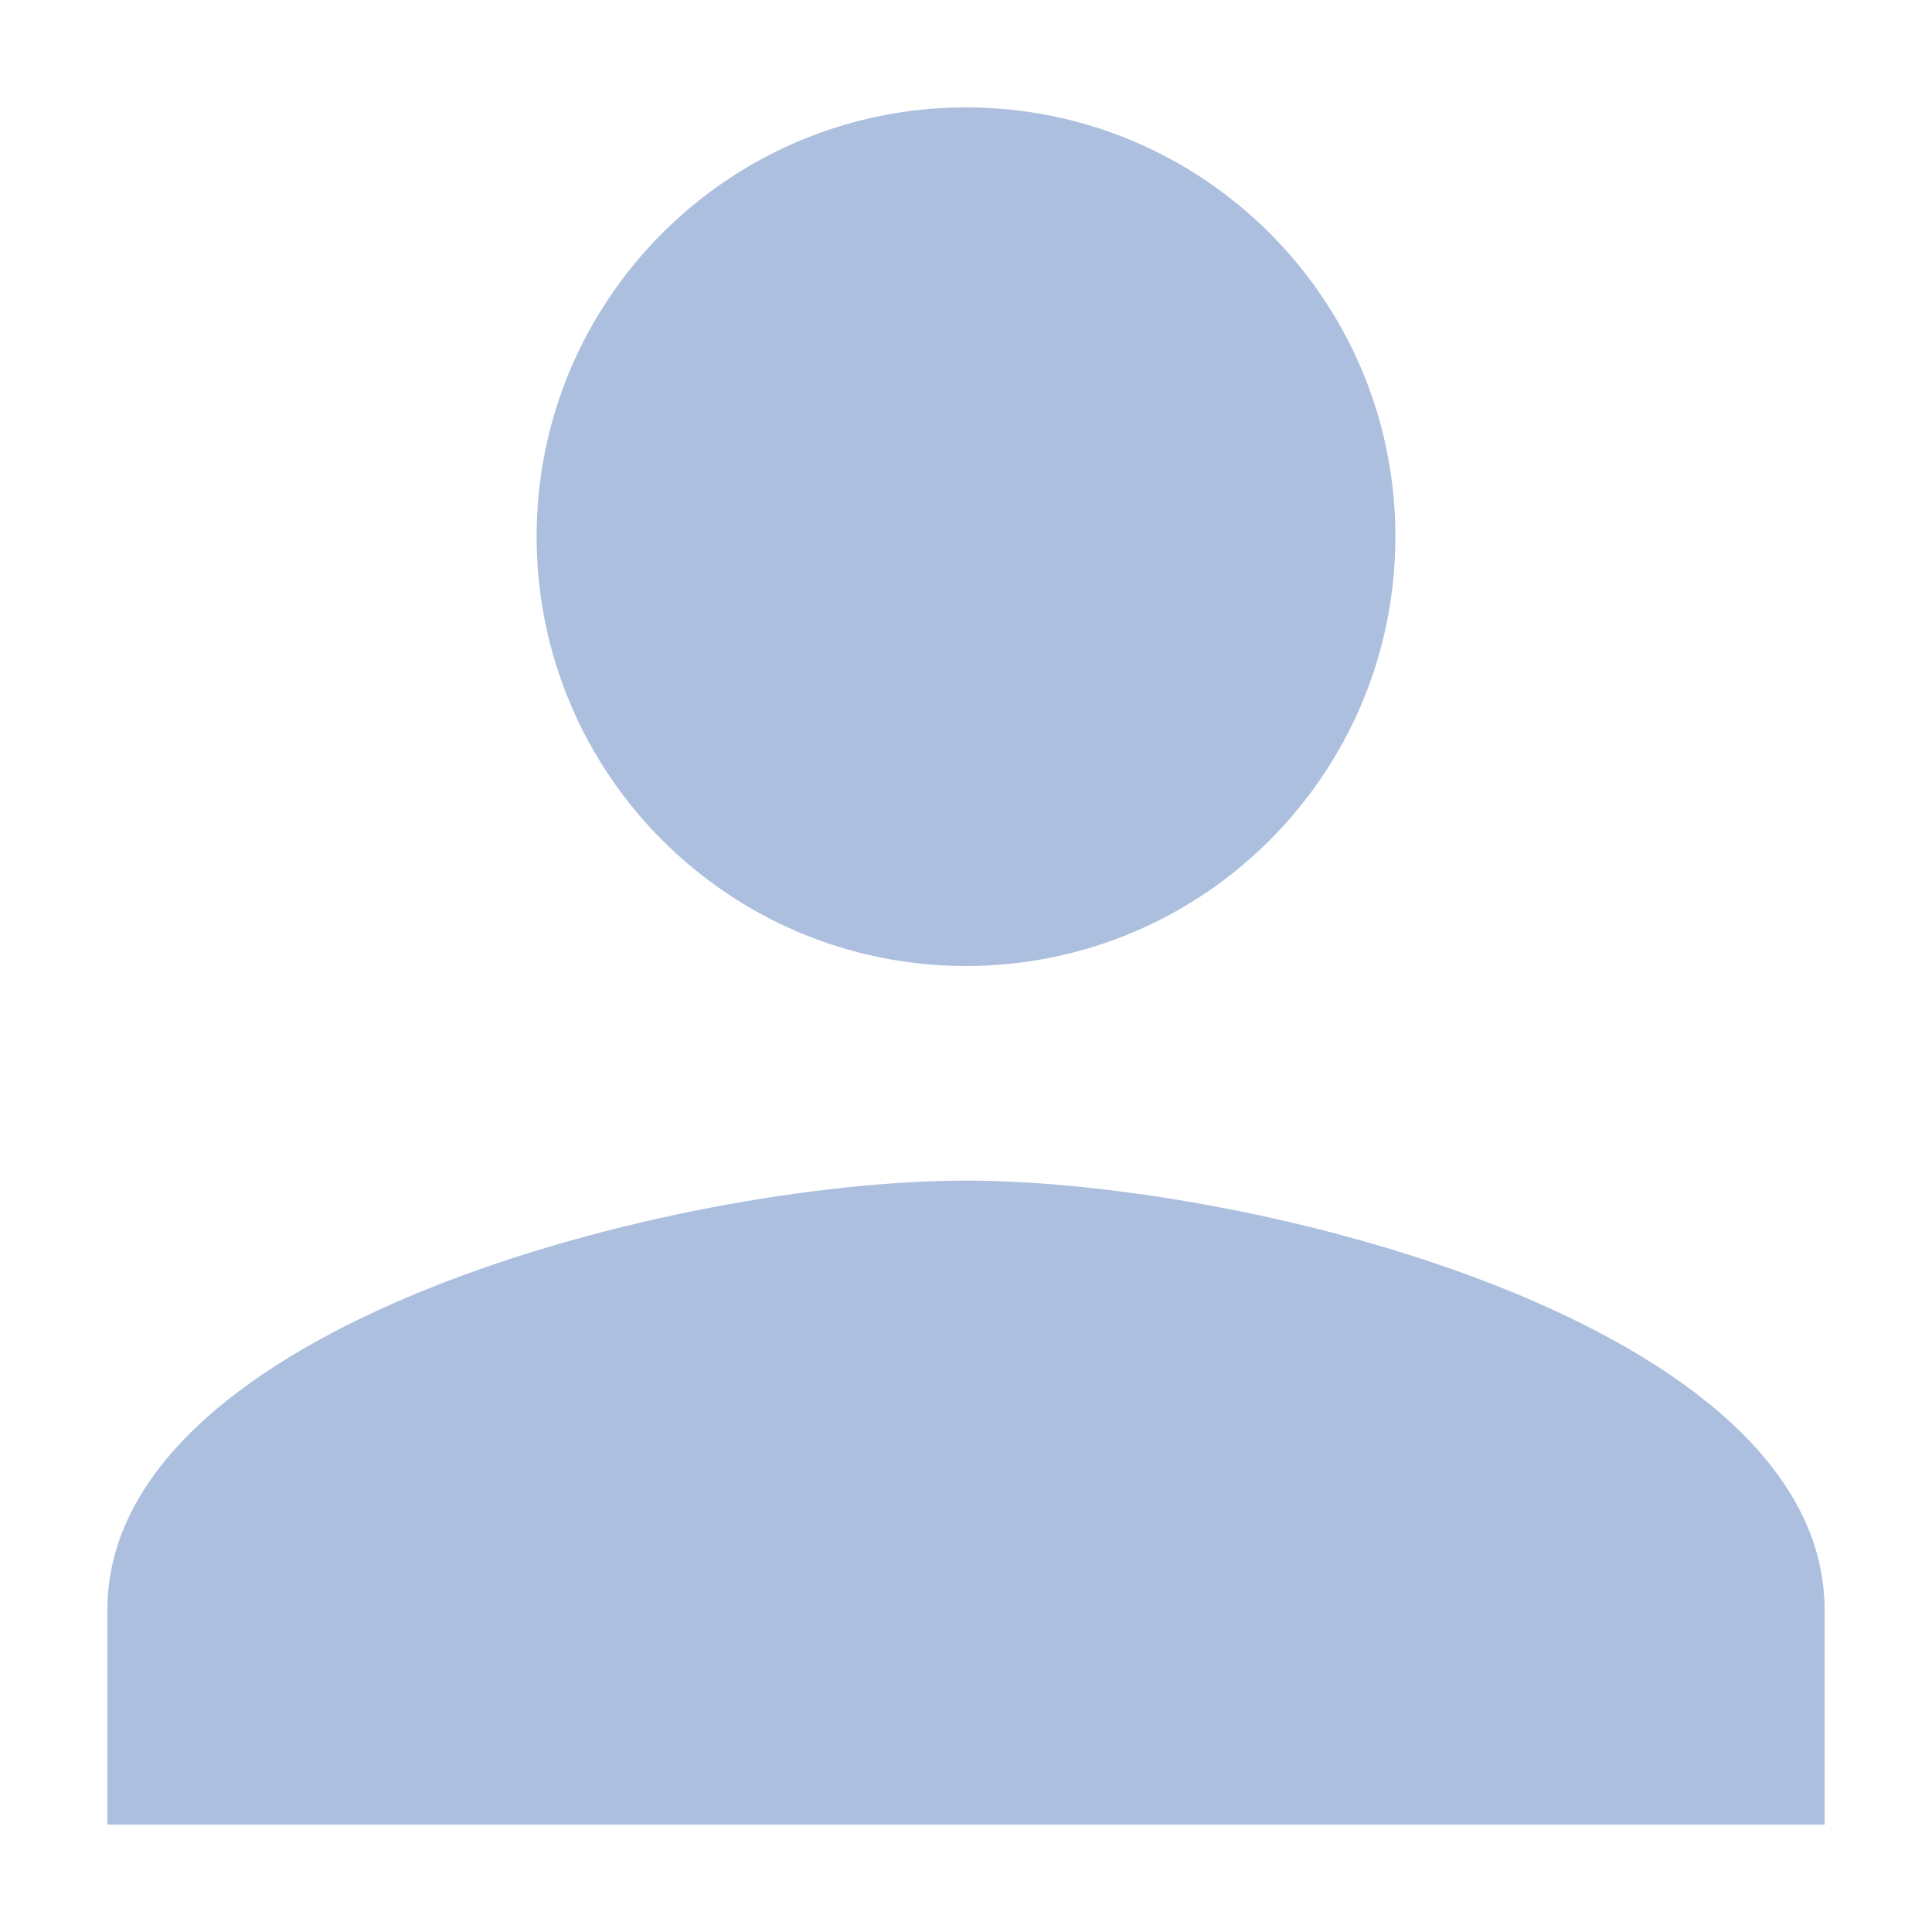
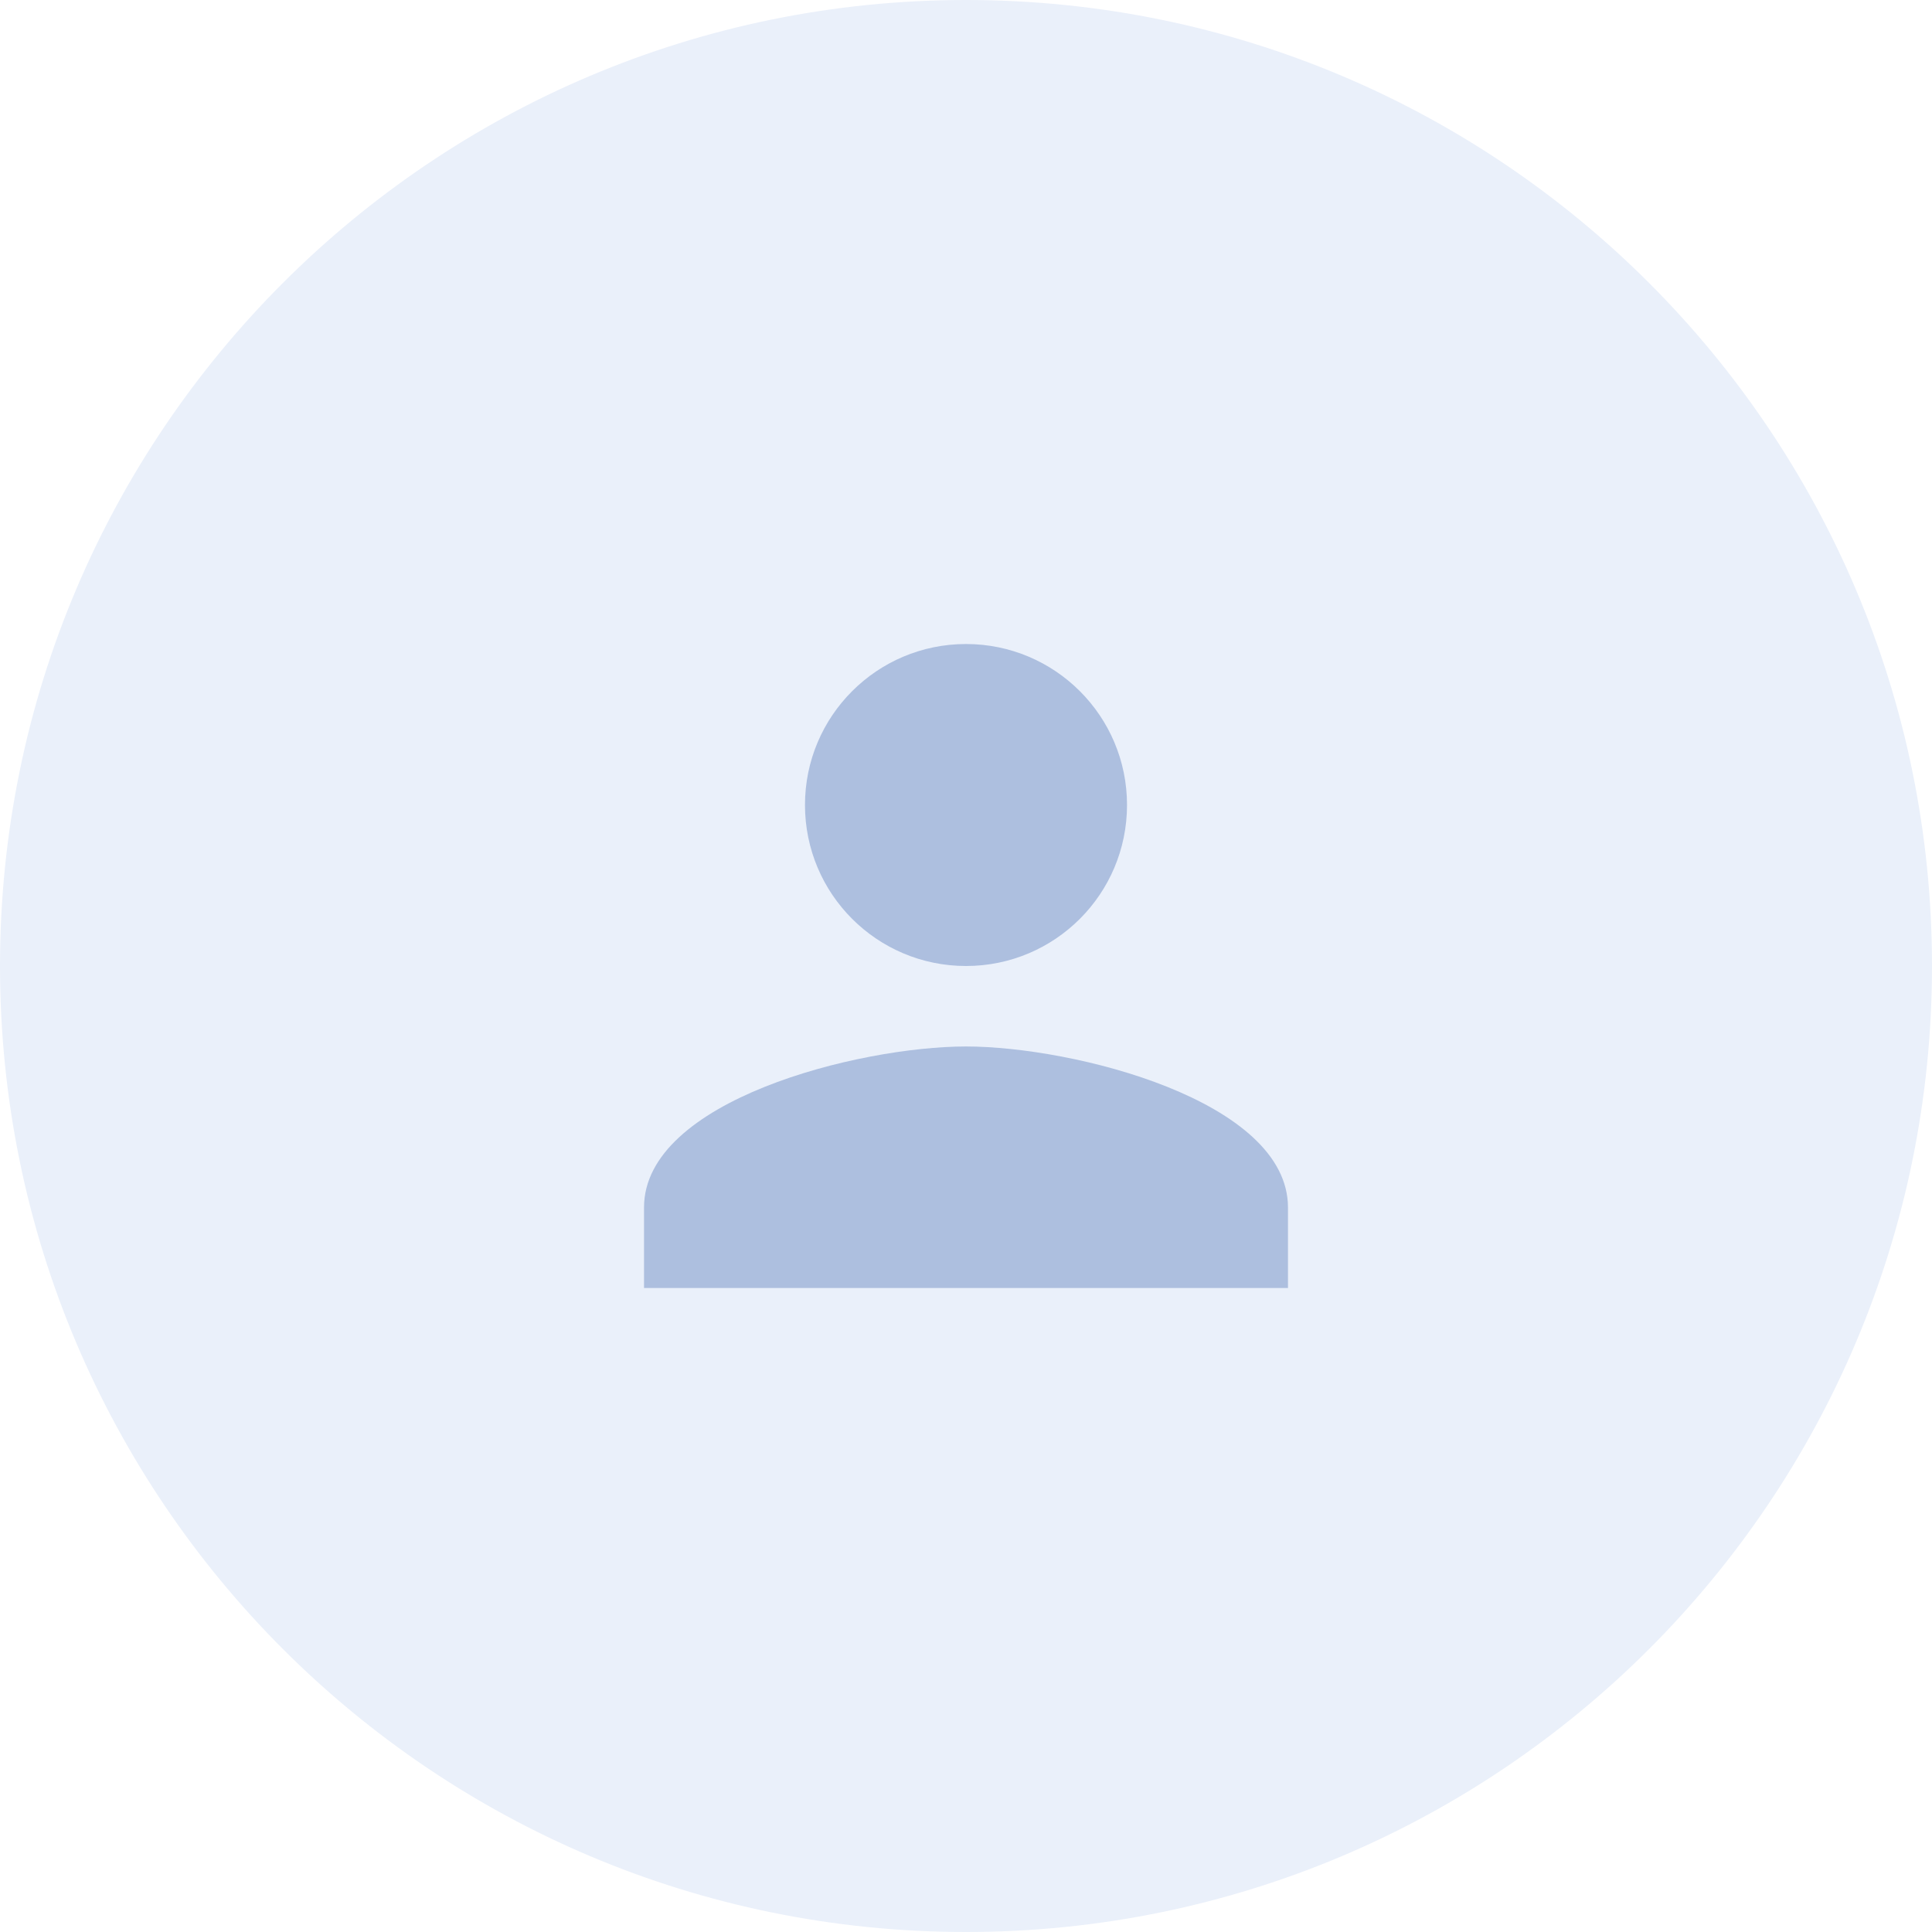
- <svg xmlns="http://www.w3.org/2000/svg" width="12" height="12" viewBox="0 0 12 12" fill="none">
-   <path d="M6 6C7.473 6 8.667 4.807 8.667 3.333C8.667 1.86 7.473 0.667 6 0.667C4.527 0.667 3.333 1.86 3.333 3.333C3.333 4.807 4.527 6 6 6ZM6 7.333C4.22 7.333 0.667 8.227 0.667 10V11.333H11.333V10C11.333 8.227 7.78 7.333 6 7.333Z" fill="#ADBFDF" />
+ <svg xmlns="http://www.w3.org/2000/svg" width="32" height="32" viewBox="0 0 32 32" fill="none">
+   <rect width="32" height="32" rx="16" fill="#EAF0FA" />
+   <path d="M16 16C17.473 16 18.667 14.807 18.667 13.333C18.667 11.86 17.473 10.667 16 10.667C14.527 10.667 13.333 11.86 13.333 13.333C13.333 14.807 14.527 16 16 16ZM16 17.333C14.22 17.333 10.667 18.227 10.667 20V21.333H21.333V20C21.333 18.227 17.78 17.333 16 17.333Z" fill="#ADBFDF" />
</svg>
